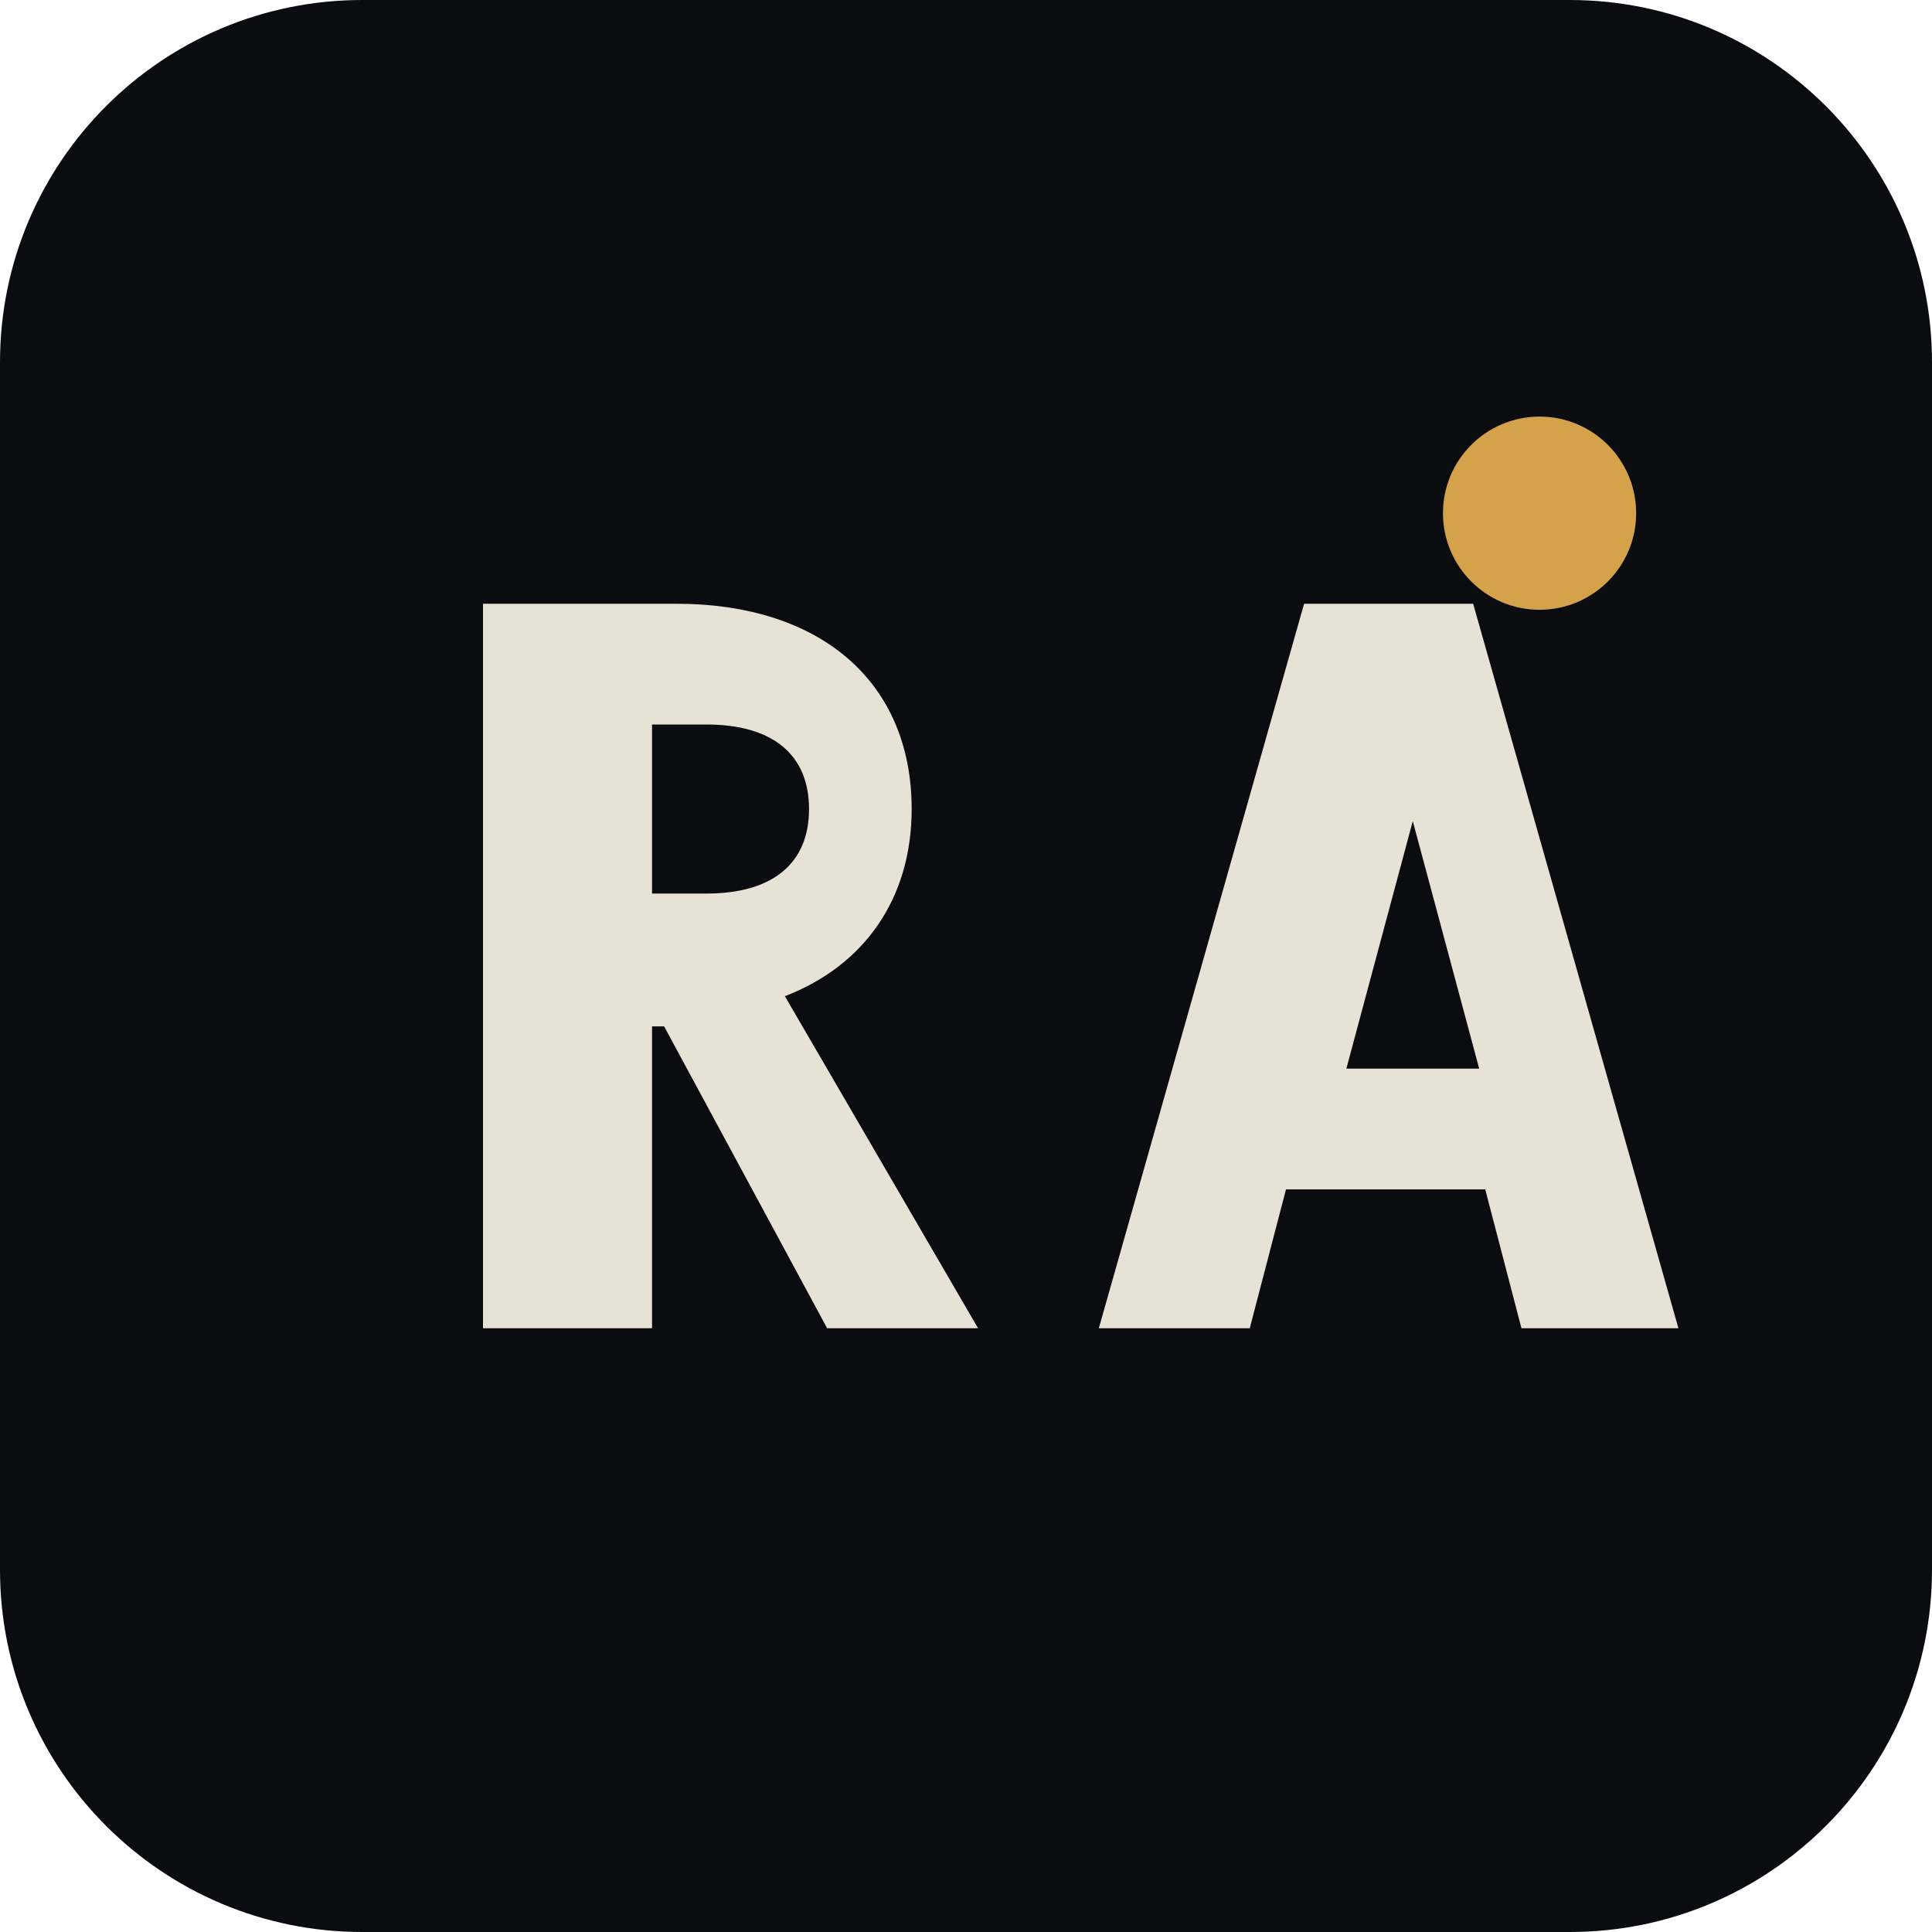
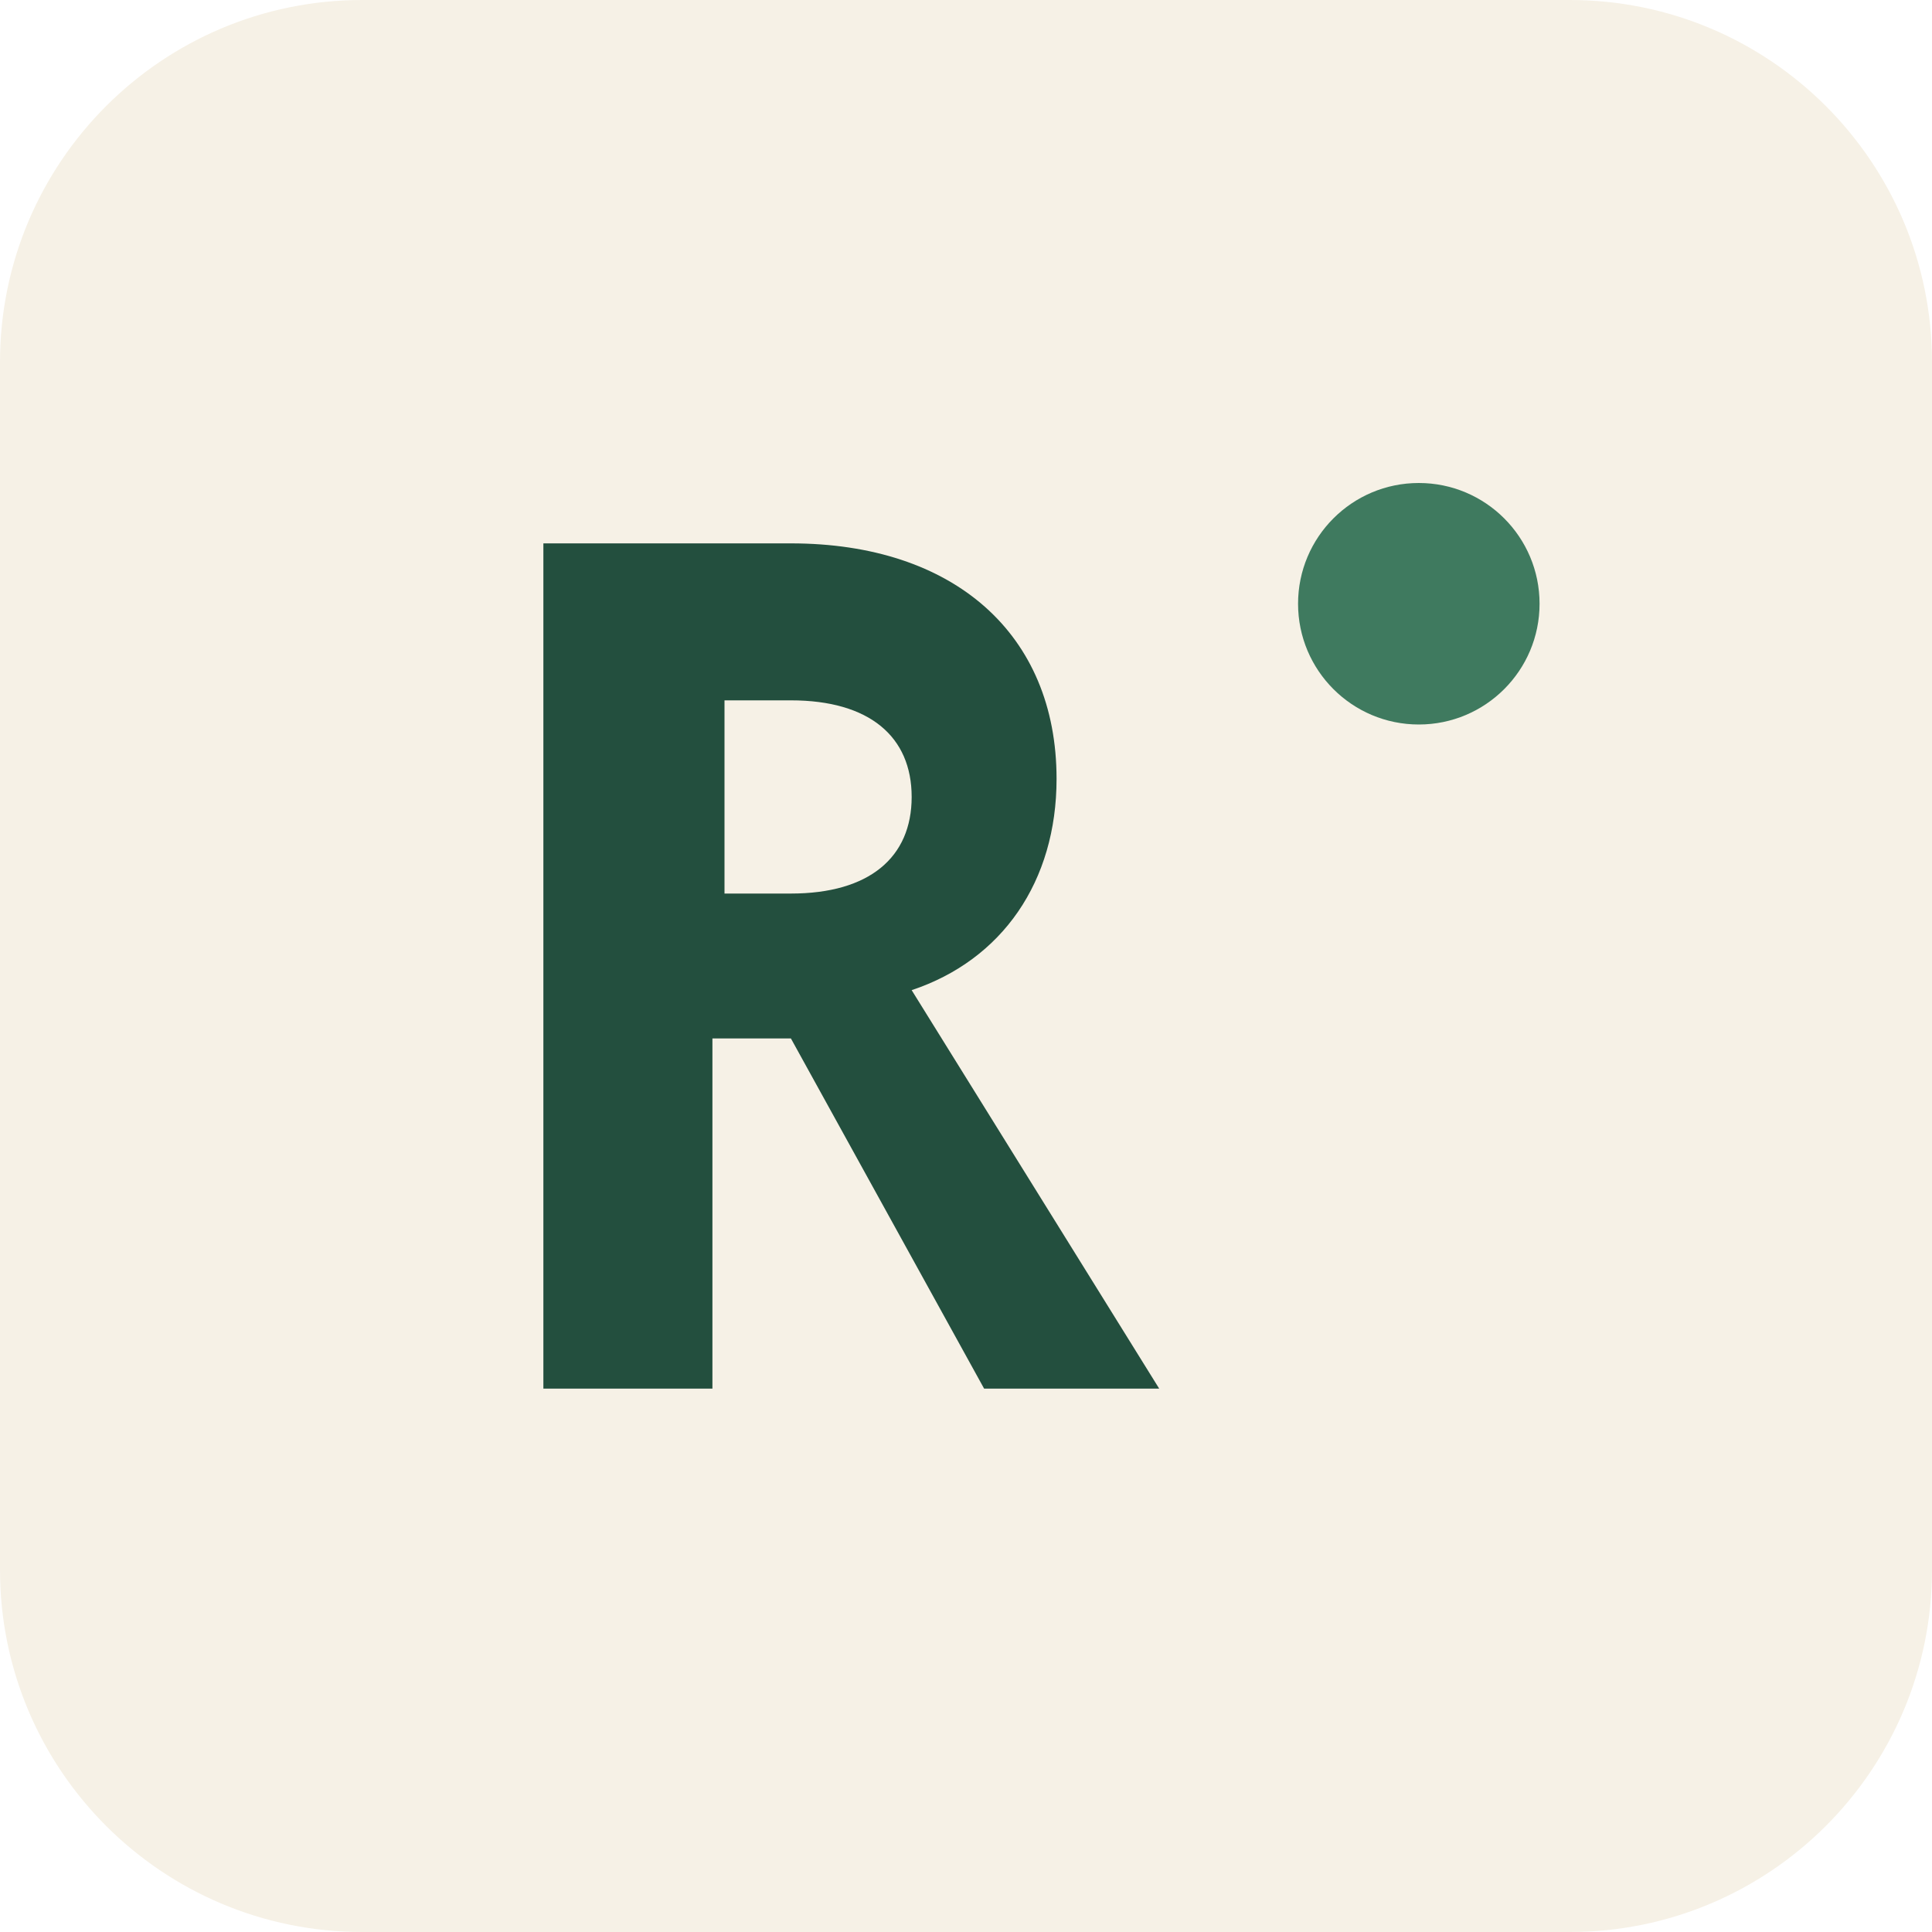
<svg xmlns="http://www.w3.org/2000/svg" viewBox="0 0 32 32" fill="none">
-   <rect width="32" height="32" rx="6" fill="#0B0C0F" />
-   <path d="M8 22V10h3.2c2.4 0 3.9 1.3 3.9 3.4 0 1.5-.8 2.6-2.1 3.1L16.2 22h-2.5l-2.7-5H10.8V22H8zm2.8-7.2h.9c1.1 0 1.7-.5 1.7-1.4s-.6-1.4-1.7-1.4h-.9v2.8zM18.2 22l3.4-12h2.8l3.4 12h-2.6l-.6-2.3h-3.3L20.7 22h-2.5zm4.1-4.3h2.2l-1.1-4.1-1.1 4.1z" fill="#E8E2D6" />
-   <circle cx="25.5" cy="8.5" r="1.6" fill="#D4A24A" />
+   <rect width="32" height="32" rx="6" fill="#F6F1E6" />
+   <path d="M9 23V9h4.1c2.7 0 4.4 1.5 4.4 3.9 0 1.7-.9 3-2.4 3.5L19.2 23h-2.9l-3.2-5.8H11.8V23H9zm3-8.2h1.1c1.3 0 2-.6 2-1.6s-.7-1.6-2-1.6H12v3.2z" fill="#234F3E" />
+   <circle cx="23.5" cy="10" r="2" fill="#3F7A5F" />
</svg>
